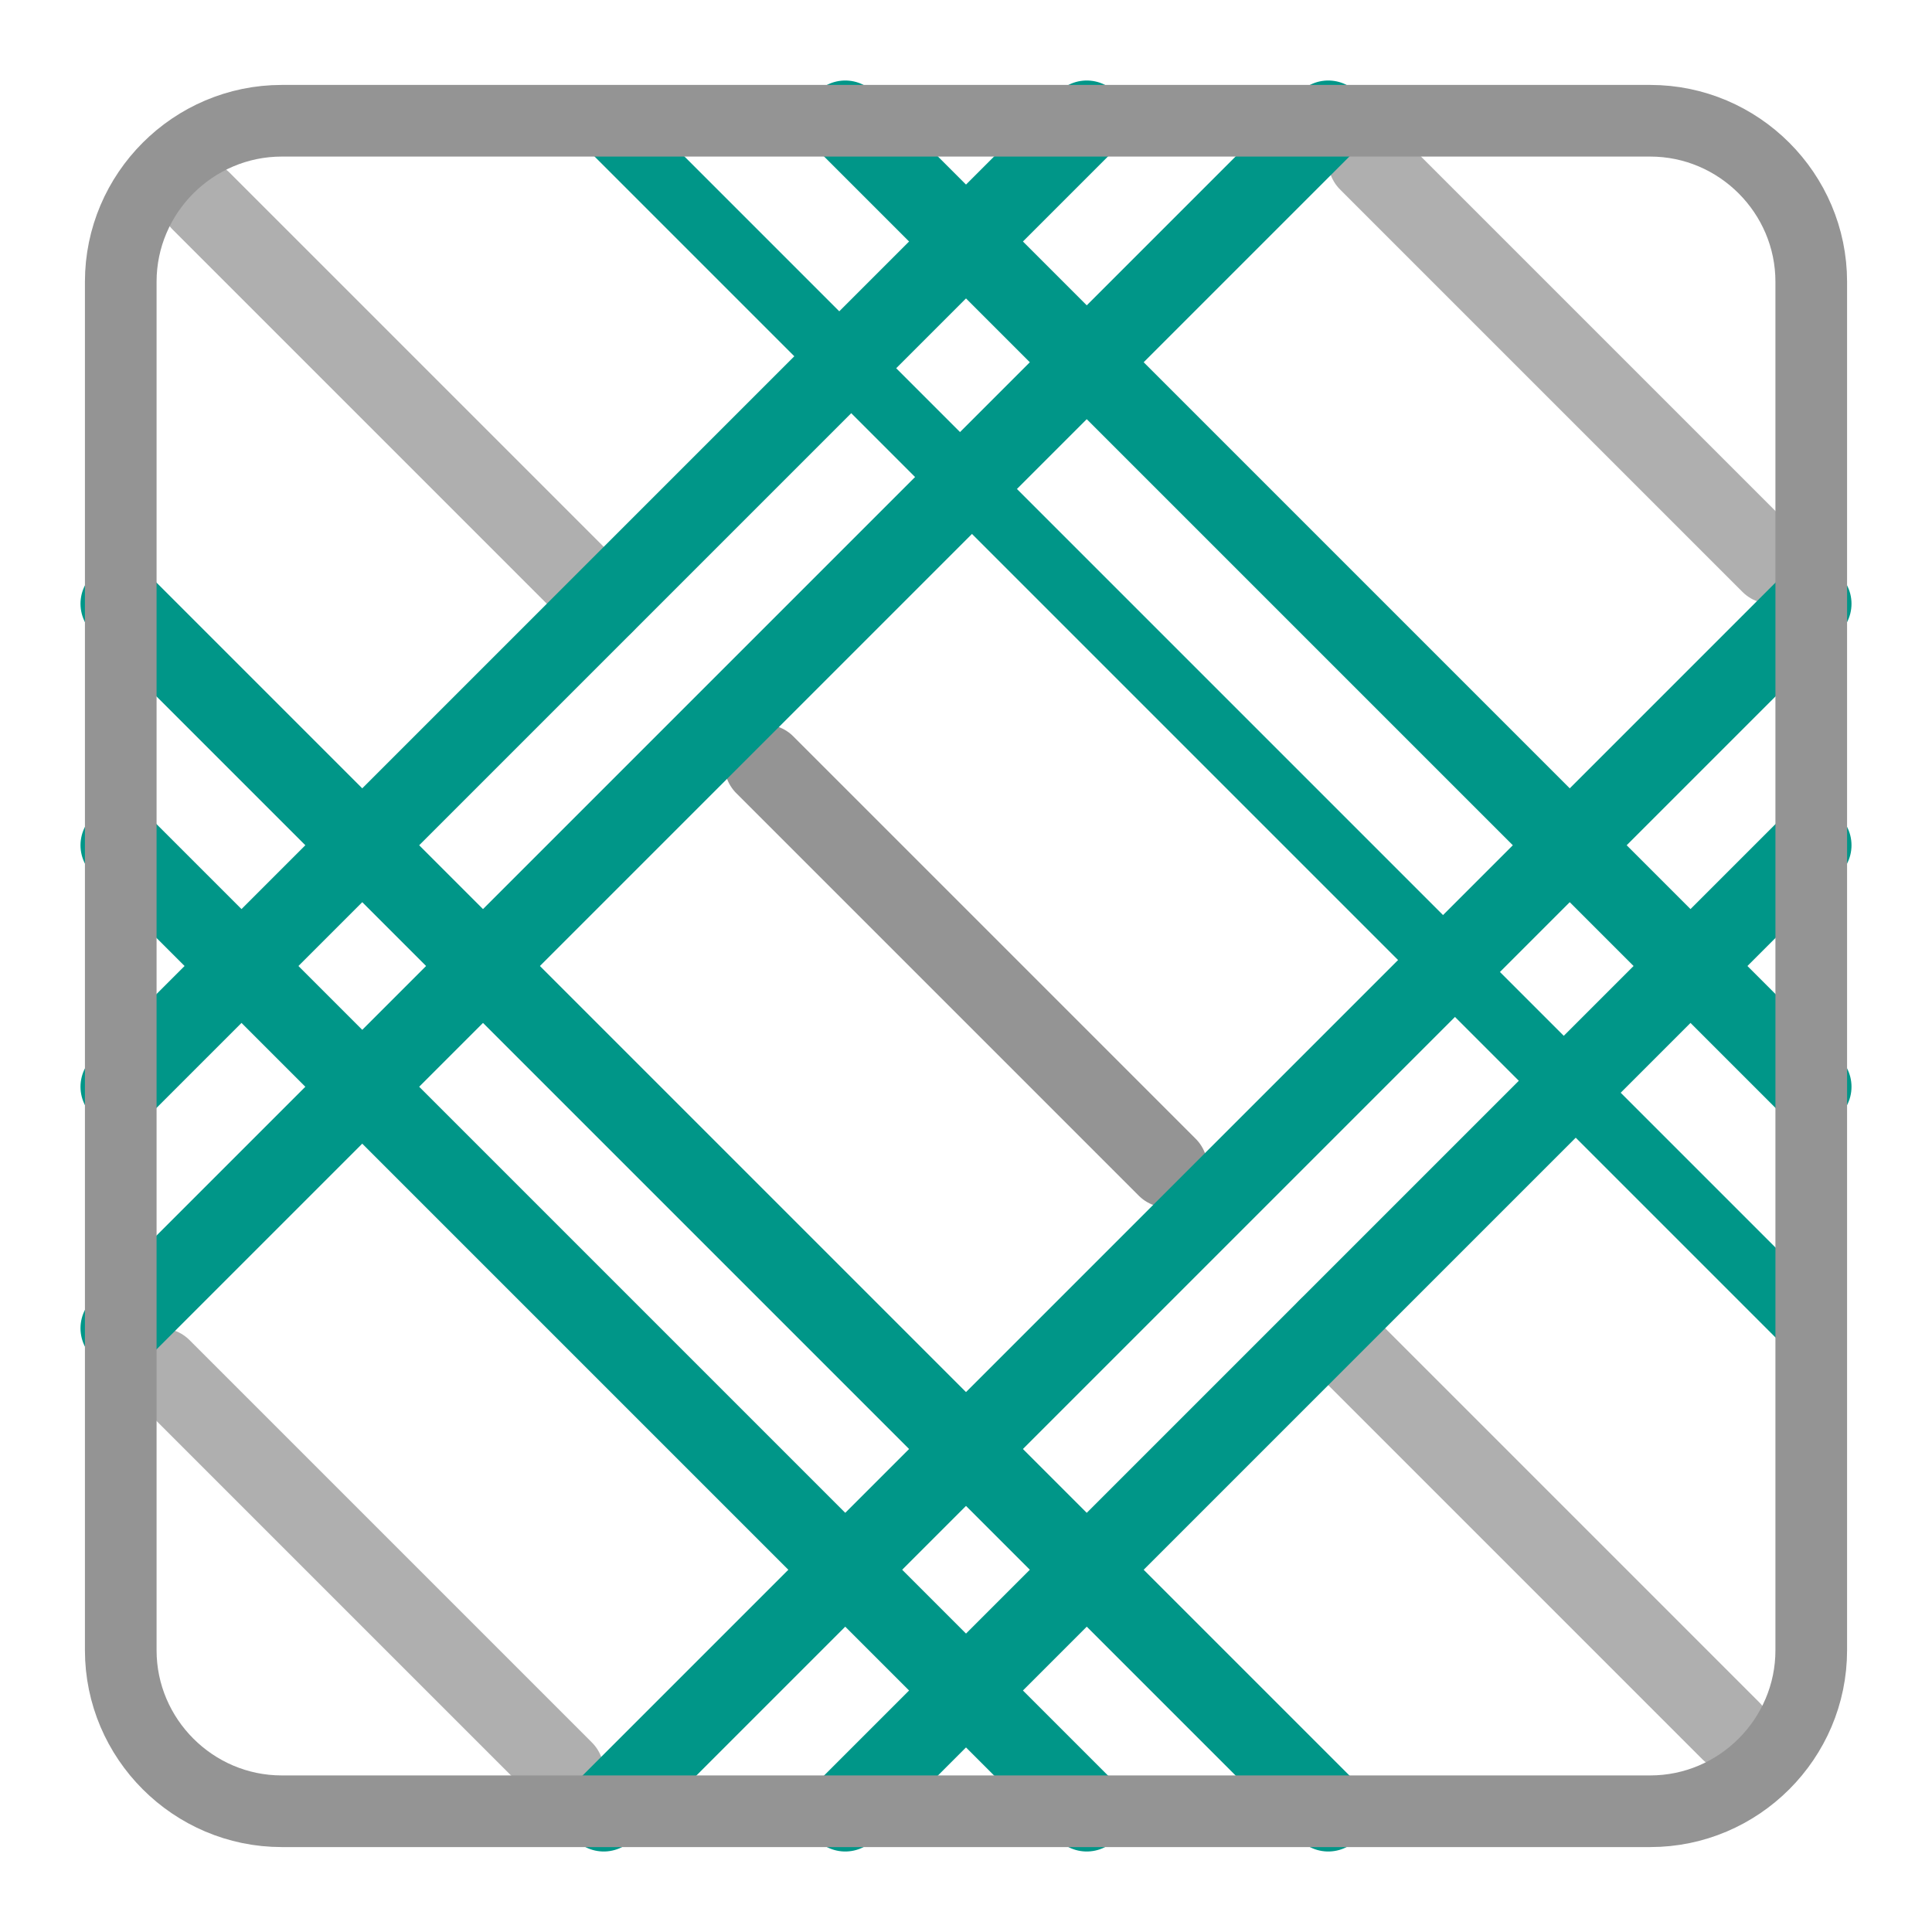
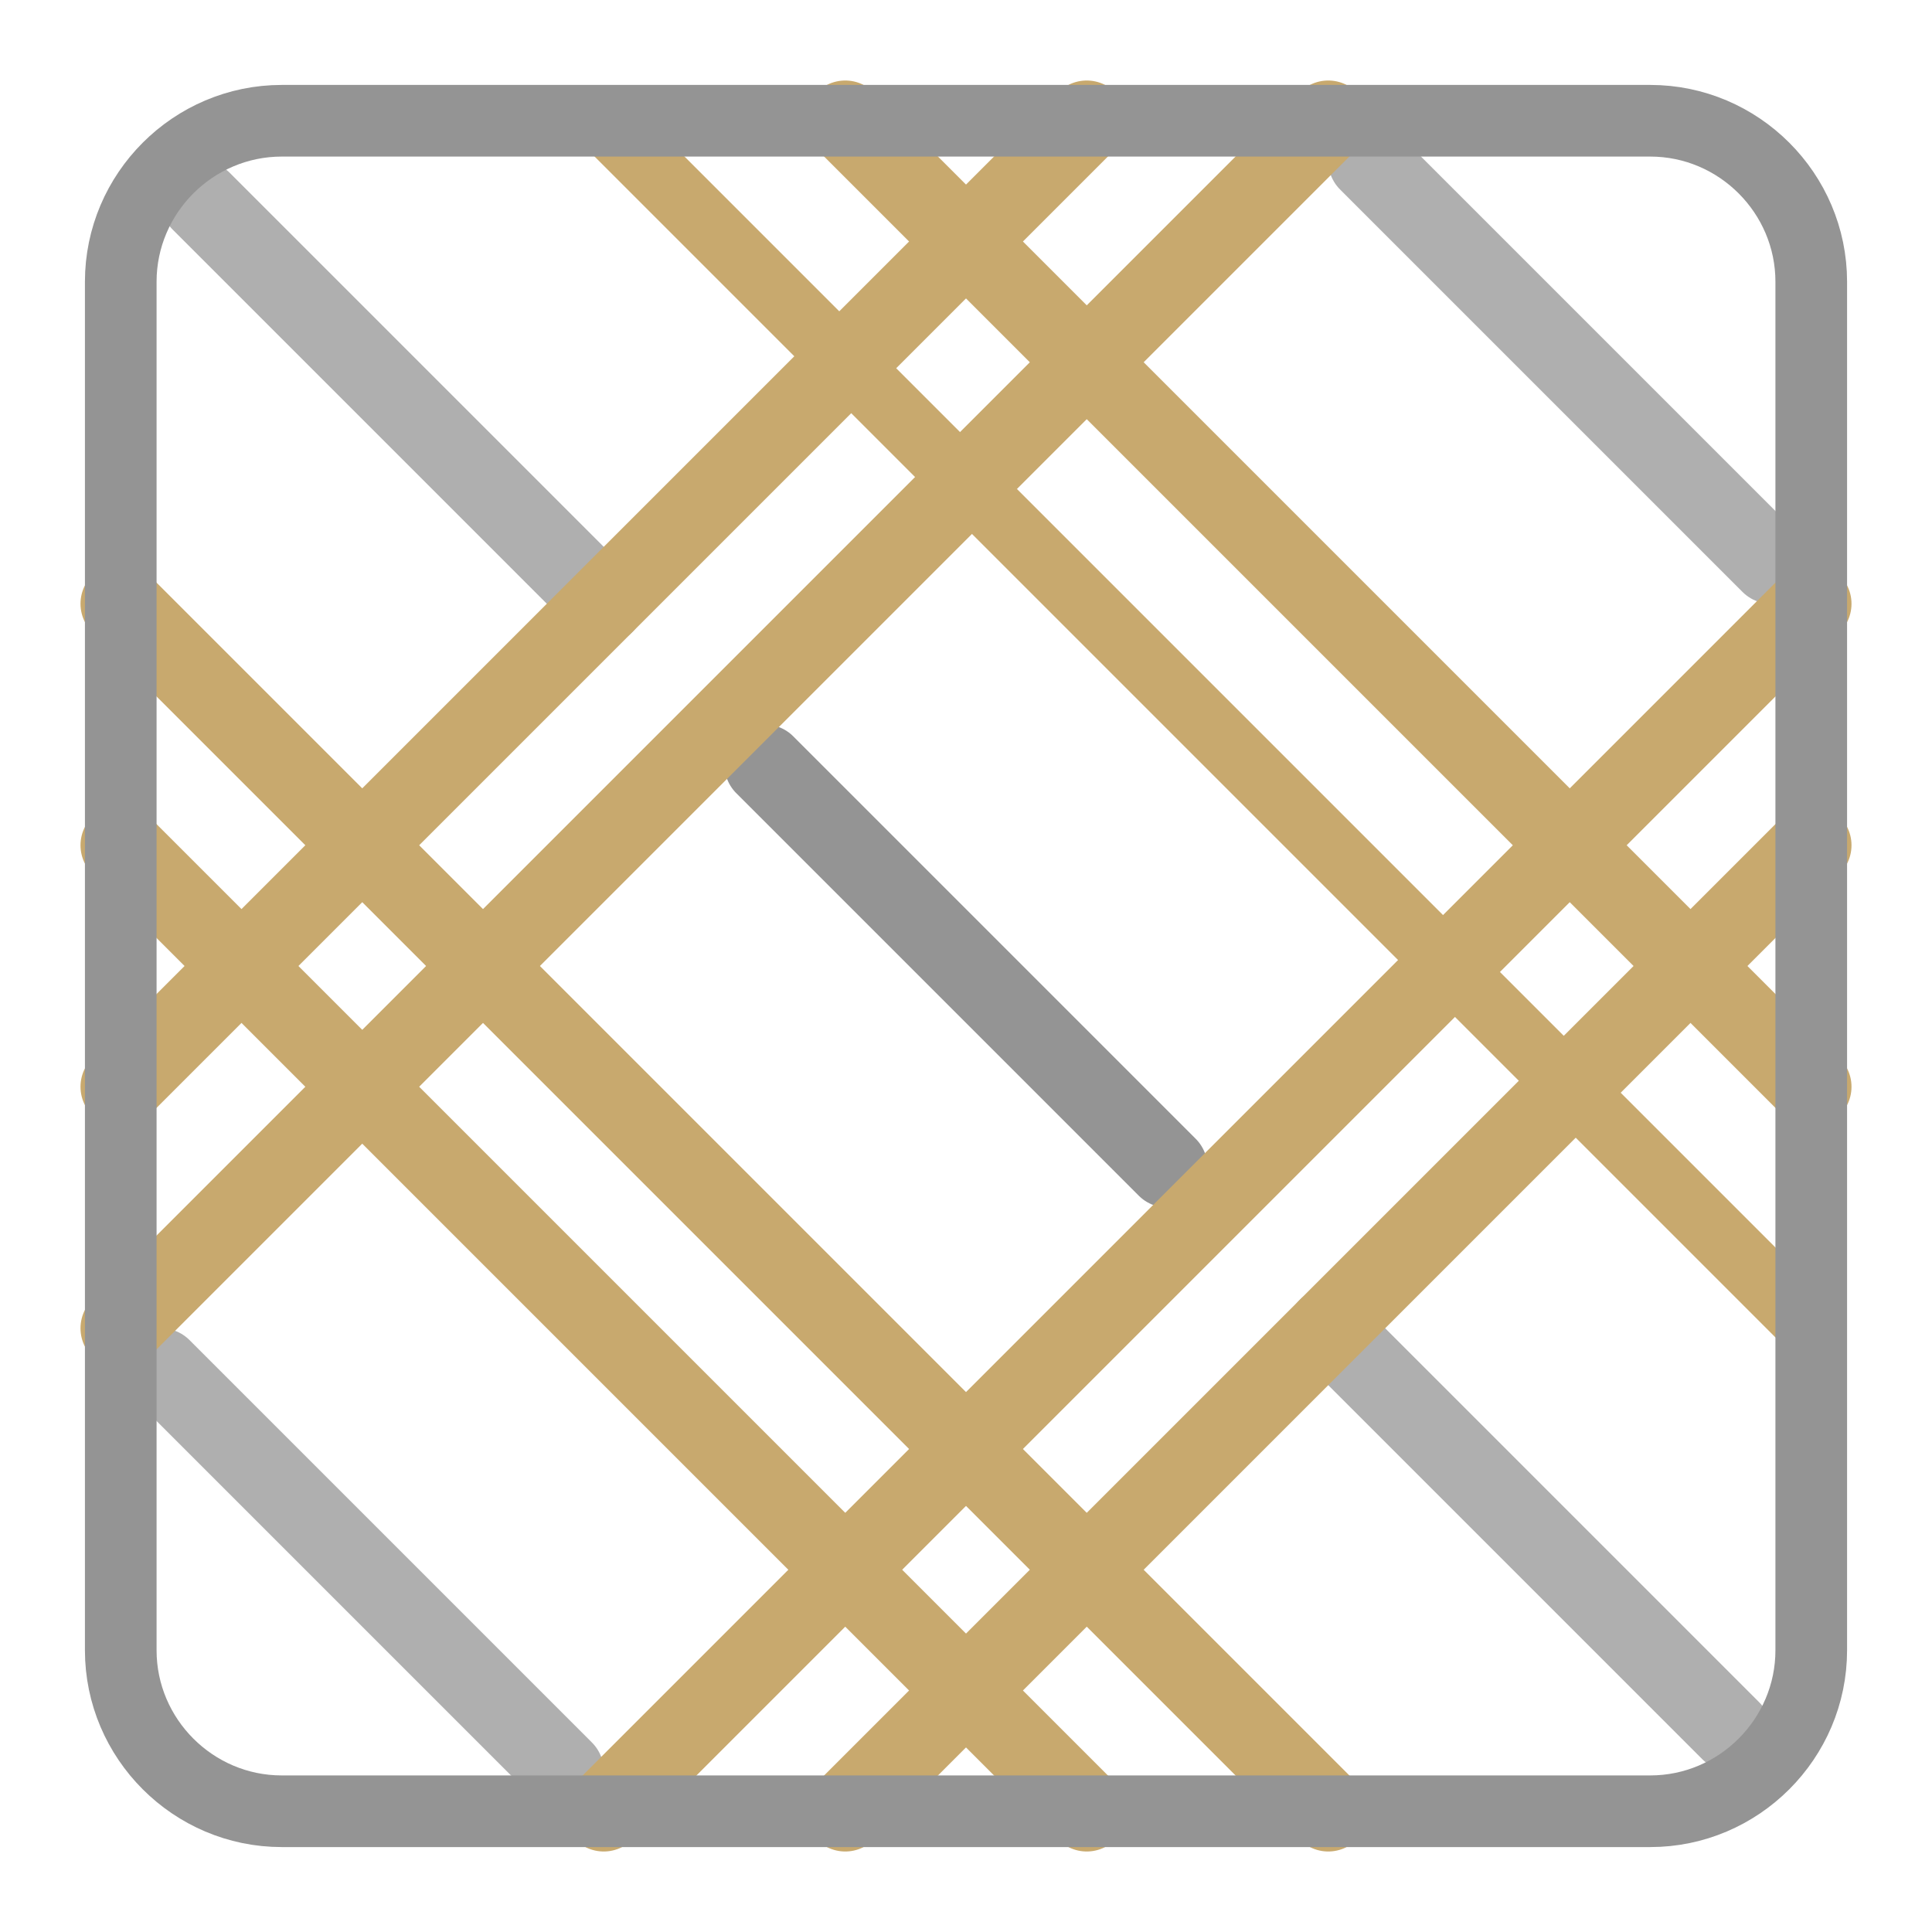
<svg xmlns="http://www.w3.org/2000/svg" id="a" width="24" height="24" viewBox="0 0 24 24">
  <line x1="2.5" y1="2.5" x2="7.5" y2="7.5" style="fill:none; opacity:.75; stroke:#949494; stroke-linecap:round; stroke-linejoin:round;" />
  <line x1="9.5" y1="9.5" x2="14.5" y2="14.5" style="fill:none; stroke:#949494; stroke-linecap:round; stroke-linejoin:round;" />
  <line x1="17" y1="2" x2="22" y2="7" style="fill:none; opacity:.75; stroke:#949494; stroke-linecap:round; stroke-linejoin:round;" />
  <line x1="2" y1="17" x2="7" y2="22" style="fill:none; opacity:.75; stroke:#949494; stroke-linecap:round; stroke-linejoin:round;" />
  <line x1="16.5" y1="16.5" x2="21.5" y2="21.5" style="fill:none; opacity:.75; stroke:#949494; stroke-linecap:round; stroke-linejoin:round;" />
-   <line x1="10.5" y1="1.5" x2="22.5" y2="13.5" style="fill:none; stroke:#009688; stroke-linecap:round; stroke-linejoin:round;" />
-   <line x1="22.5" y1="16.5" x2="7.5" y2="1.5" style="fill:none; stroke:#009688; stroke-linecap:round; stroke-linejoin:round; stroke-width:.79px;" />
-   <line x1="1.5" y1="13.5" x2="13.5" y2="1.5" style="fill:none; stroke:#009688; stroke-linecap:round; stroke-linejoin:round;" />
-   <line x1="16.5" y1="1.5" x2="1.5" y2="16.5" style="fill:none; stroke:#009688; stroke-linecap:round; stroke-linejoin:round;" />
-   <line x1="13.5" y1="22.5" x2="1.5" y2="10.5" style="fill:none; stroke:#009688; stroke-linecap:round; stroke-linejoin:round;" />
-   <line x1="1.5" y1="7.5" x2="16.5" y2="22.5" style="fill:none; stroke:#009688; stroke-linecap:round; stroke-linejoin:round;" />
-   <line x1="22.5" y1="10.5" x2="10.5" y2="22.5" style="fill:none; stroke:#009688; stroke-linecap:round; stroke-linejoin:round;" />
-   <line x1="7.5" y1="22.5" x2="22.5" y2="7.5" style="fill:none; stroke:#009688; stroke-linecap:round; stroke-linejoin:round;" />
+   <line x1="10.5" y1="1.5" x2="22.5" y2="13.5" style="fill:none; stroke:#C8A96E; stroke-linecap:round; stroke-linejoin:round;" />
+   <line x1="22.5" y1="16.5" x2="7.5" y2="1.5" style="fill:none; stroke:#C8A96E; stroke-linecap:round; stroke-linejoin:round; stroke-width:.79px;" />
+   <line x1="1.5" y1="13.5" x2="13.5" y2="1.5" style="fill:none; stroke:#C8A96E; stroke-linecap:round; stroke-linejoin:round;" />
+   <line x1="16.5" y1="1.5" x2="1.5" y2="16.5" style="fill:none; stroke:#C8A96E; stroke-linecap:round; stroke-linejoin:round;" />
+   <line x1="13.5" y1="22.5" x2="1.5" y2="10.5" style="fill:none; stroke:#C8A96E; stroke-linecap:round; stroke-linejoin:round;" />
+   <line x1="1.5" y1="7.5" x2="16.5" y2="22.5" style="fill:none; stroke:#C8A96E; stroke-linecap:round; stroke-linejoin:round;" />
+   <line x1="22.5" y1="10.5" x2="10.5" y2="22.5" style="fill:none; stroke:#C8A96E; stroke-linecap:round; stroke-linejoin:round;" />
+   <line x1="7.5" y1="22.5" x2="22.5" y2="7.5" style="fill:none; stroke:#C8A96E; stroke-linecap:round; stroke-linejoin:round;" />
  <path id="b" d="M3.5,1.5h17c1.1,0,2,.9,2,2v17c0,1.1-.9,2-2,2H3.5c-1.1,0-2-.9-2-2V3.5c0-1.1.9-2,2-2Z" style="fill:none; stroke:#949494; stroke-linecap:round; stroke-linejoin:round; stroke-width:.89px;" />
</svg>
